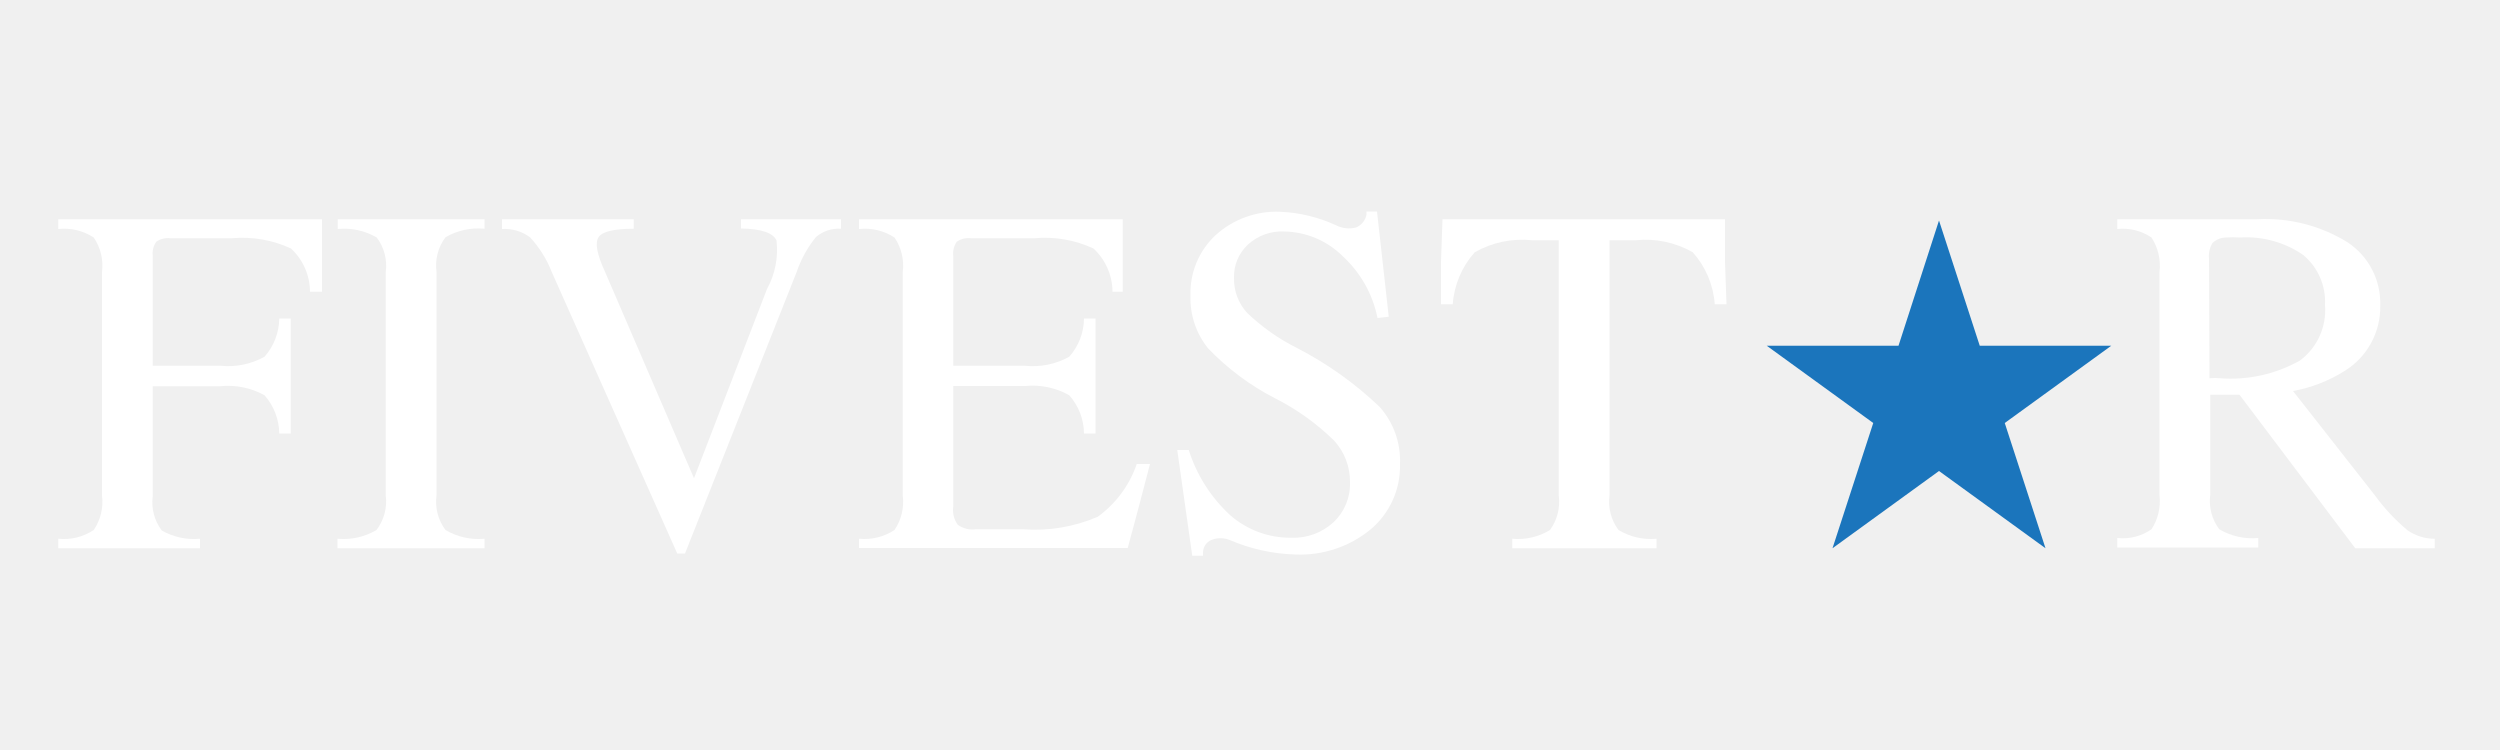
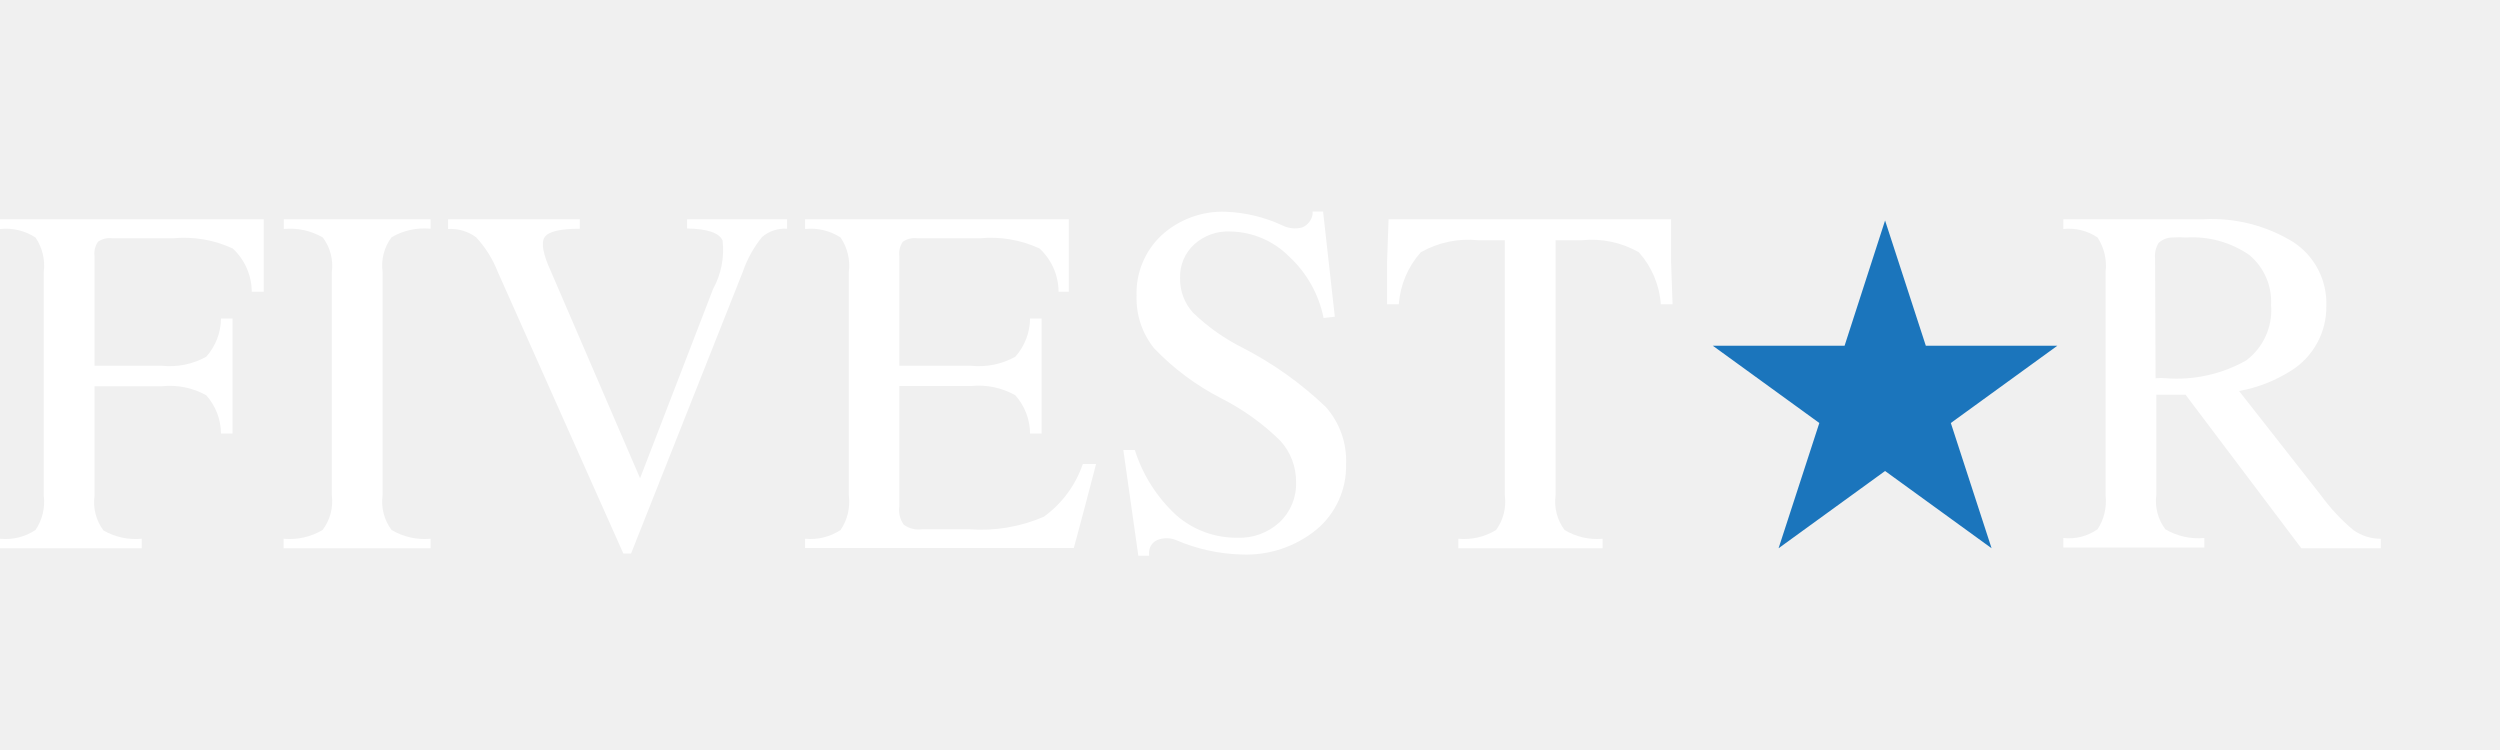
- <svg xmlns="http://www.w3.org/2000/svg" id="Layer_1" data-name="Layer 1" viewBox="0 0 100 30">
+ <svg xmlns="http://www.w3.org/2000/svg" id="Layer_1" data-name="Layer 1" height="30" width="100" viewBox="0 0 100 30">
  <defs>
-     <style>.cls-1{fill:#fff;}.cls-2{fill:#1b75bc;}</style>
+     <style>
+             .cls-1 {
+                 fill: #1b75bc;
+             }
+         </style>
  </defs>
-   <path class="cls-1" d="M4.08,19.82V10.88A2,2,0,0,0,3.75,9.5a2.18,2.18,0,0,0-1.42-.34V8.77H12.88l0,1.45,0,1.45h-.48a2.38,2.38,0,0,0-.76-1.73,4.63,4.63,0,0,0-2.37-.41H6.82a.82.82,0,0,0-.57.14.83.83,0,0,0-.14.57v4.39h2.7a3,3,0,0,0,1.77-.36,2.34,2.34,0,0,0,.59-1.53h.46v4.6h-.46a2.34,2.34,0,0,0-.59-1.53,3,3,0,0,0-1.77-.36H6.11v4.39a1.88,1.88,0,0,0,.36,1.38A2.59,2.59,0,0,0,8,21.55v.38H2.33v-.38a2.16,2.16,0,0,0,1.42-.35A2,2,0,0,0,4.08,19.82Z" />
-   <path class="cls-1" d="M15.43,19.82V10.88a1.88,1.88,0,0,0-.36-1.38,2.59,2.59,0,0,0-1.56-.34V8.77h5.87v.38a2.59,2.59,0,0,0-1.56.34,1.88,1.88,0,0,0-.36,1.38v8.95a1.88,1.88,0,0,0,.36,1.38,2.59,2.59,0,0,0,1.56.35v.38H13.5v-.38a2.59,2.59,0,0,0,1.56-.35A1.88,1.88,0,0,0,15.43,19.82Z" />
-   <path class="cls-1" d="M22.07,10.88a4.41,4.41,0,0,0-.87-1.39,1.71,1.71,0,0,0-1.12-.33V8.77h5.27v.38q-1.19,0-1.41.34t.26,1.38l3.56,8.26h0l2.92-7.57a3.24,3.24,0,0,0,.38-1.94q-.2-.46-1.42-.48V8.77h4v.38a1.39,1.39,0,0,0-1,.33,4.5,4.5,0,0,0-.77,1.39L27.4,22.14h-.31Z" />
-   <path class="cls-1" d="M34.36,21.93v-.38a2.19,2.19,0,0,0,1.42-.35,2,2,0,0,0,.33-1.38V10.88a2,2,0,0,0-.33-1.38,2.18,2.18,0,0,0-1.42-.34V8.77H44.91l0,1.45,0,1.45H44.5a2.38,2.38,0,0,0-.76-1.73,4.63,4.63,0,0,0-2.37-.41H38.84a.82.82,0,0,0-.57.14.83.83,0,0,0-.14.57v4.39H41a3,3,0,0,0,1.77-.36,2.34,2.34,0,0,0,.59-1.53h.46v4.6h-.46a2.34,2.34,0,0,0-.59-1.53A3,3,0,0,0,41,15.44H38.13v4.82a1,1,0,0,0,.18.73,1,1,0,0,0,.73.18h1.87a6.34,6.34,0,0,0,3-.5,4.33,4.33,0,0,0,1.56-2.11H46l-.44,1.68-.45,1.68H34.36Z" />
-   <path class="cls-1" d="M55.1,12.72a4.56,4.56,0,0,0-1.38-2.46,3.39,3.39,0,0,0-2.35-1,2,2,0,0,0-1.45.52,1.75,1.75,0,0,0-.56,1.34,2,2,0,0,0,.52,1.39,8.09,8.09,0,0,0,2,1.41,14.23,14.23,0,0,1,3.31,2.36A3.24,3.24,0,0,1,56,18.57a3.3,3.3,0,0,1-1.18,2.61,4.44,4.44,0,0,1-3,1,7.12,7.12,0,0,1-2.63-.58,1,1,0,0,0-.74,0,.55.55,0,0,0-.33.51v.12h-.43L47.09,18h.46a6,6,0,0,0,1.66,2.61,3.65,3.65,0,0,0,2.44.9,2.36,2.36,0,0,0,1.69-.62,2.1,2.1,0,0,0,.66-1.6,2.42,2.42,0,0,0-.63-1.66A9.48,9.48,0,0,0,51,15.93a10.1,10.1,0,0,1-2.68-2,3.18,3.18,0,0,1-.7-2.1,3.16,3.16,0,0,1,1-2.42,3.62,3.62,0,0,1,2.58-.94,5.94,5.94,0,0,1,2.24.54,1.13,1.13,0,0,0,.8.09.69.69,0,0,0,.42-.52l0-.12h.42l.47,4.21Z" />
-   <path class="cls-1" d="M62.35,19.82V9.61H61.28a3.82,3.82,0,0,0-2.29.48,3.49,3.49,0,0,0-.88,2.08h-.47l0-1.7.06-1.7H69l0,1.7.06,1.7h-.47a3.49,3.49,0,0,0-.88-2.08,3.82,3.82,0,0,0-2.29-.48H64.38V19.82a1.89,1.89,0,0,0,.36,1.38,2.5,2.5,0,0,0,1.52.35v.38H60.49v-.38A2.45,2.45,0,0,0,62,21.2,1.92,1.92,0,0,0,62.35,19.82Z" />
-   <path class="cls-1" d="M86.38,19.82V10.88a2.07,2.07,0,0,0-.32-1.38,2.06,2.06,0,0,0-1.37-.34V8.77h5.59a6.23,6.23,0,0,1,3.62.92,2.92,2.92,0,0,1,1.31,2.53,3,3,0,0,1-1.43,2.62,5.79,5.79,0,0,1-2.06.8L95,19.82a7.74,7.74,0,0,0,1.3,1.39,1.88,1.88,0,0,0,1.09.34v.38H94.21l-4.63-6.14q-.61,0-1.17,0v4a1.88,1.88,0,0,0,.36,1.38,2.59,2.59,0,0,0,1.56.35v.38H84.69v-.38a2,2,0,0,0,1.37-.35A2.05,2.05,0,0,0,86.38,19.82Zm2-4.69a2.2,2.2,0,0,1,.42,0A5.64,5.64,0,0,0,92,14.42a2.51,2.51,0,0,0,1-2.22,2.43,2.43,0,0,0-.87-2,4,4,0,0,0-2.52-.7,4.19,4.19,0,0,0-.57,0,.8.8,0,0,0-.54.22,1,1,0,0,0-.14.62Z" />
-   <polygon class="cls-2" points="77.56 8.82 79.19 13.83 84.45 13.83 80.19 16.92 81.82 21.93 77.56 18.84 73.3 21.93 74.93 16.92 70.67 13.83 75.94 13.83 77.56 8.82" />
+   <path fill="#ffffff" id="svg_1" d="m1.75,19.82l0,-8.94a2,2 0 0 0 -0.33,-1.38a2.18,2.18 0 0 0 -1.42,-0.34l0,-0.39l10.55,0l0,1.45l0,1.45l-0.48,0a2.38,2.38 0 0 0 -0.76,-1.73a4.63,4.63 0 0 0 -2.37,-0.41l-2.45,0a0.82,0.82 0 0 0 -0.57,0.14a0.83,0.83 0 0 0 -0.14,0.57l0,4.39l2.7,0a3,3 0 0 0 1.77,-0.36a2.34,2.34 0 0 0 0.59,-1.53l0.46,0l0,4.6l-0.46,0a2.34,2.34 0 0 0 -0.59,-1.53a3,3 0 0 0 -1.77,-0.36l-2.7,0l0,4.39a1.88,1.88 0 0 0 0.36,1.38a2.59,2.59 0 0 0 1.53,0.33l0,0.38l-5.67,0l0,-0.38a2.16,2.16 0 0 0 1.42,-0.35a2,2 0 0 0 0.33,-1.38z" />
+   <path fill="#ffffff" id="svg_2" d="m13.273,19.82l0,-8.94a1.88,1.88 0 0 0 -0.36,-1.38a2.59,2.59 0 0 0 -1.56,-0.34l0,-0.39l5.87,0l0,0.38a2.59,2.59 0 0 0 -1.56,0.34a1.88,1.88 0 0 0 -0.36,1.38l0,8.95a1.88,1.88 0 0 0 0.36,1.38a2.59,2.59 0 0 0 1.56,0.35l0,0.38l-5.88,0l0,-0.38a2.59,2.59 0 0 0 1.56,-0.35a1.88,1.88 0 0 0 0.37,-1.38z" />
+   <path fill="#ffffff" id="svg_3" d="m19.913,10.88a4.41,4.41 0 0 0 -0.87,-1.39a1.71,1.71 0 0 0 -1.12,-0.33l0,-0.39l5.27,0l0,0.38q-1.19,0 -1.41,0.34t0.26,1.38l3.56,8.26l0,0l2.92,-7.57a3.24,3.24 0 0 0 0.38,-1.94q-0.2,-0.46 -1.42,-0.48l0,-0.37l4,0l0,0.38a1.39,1.39 0 0 0 -1,0.33a4.5,4.5 0 0 0 -0.77,1.39l-4.47,11.27l-0.31,0l-5.02,-11.26z" />
+   <path fill="#ffffff" id="svg_4" d="m32.203,21.93l0,-0.38a2.19,2.19 0 0 0 1.42,-0.35a2,2 0 0 0 0.33,-1.38l0,-8.94a2,2 0 0 0 -0.33,-1.38a2.18,2.18 0 0 0 -1.42,-0.34l0,-0.39l10.55,0l0,1.45l0,1.45l-0.41,0a2.38,2.38 0 0 0 -0.76,-1.73a4.63,4.63 0 0 0 -2.37,-0.41l-2.53,0a0.82,0.82 0 0 0 -0.57,0.14a0.83,0.83 0 0 0 -0.14,0.57l0,4.39l2.87,0a3,3 0 0 0 1.77,-0.36a2.34,2.34 0 0 0 0.59,-1.53l0.46,0l0,4.6l-0.46,0a2.34,2.34 0 0 0 -0.59,-1.53a3,3 0 0 0 -1.77,-0.37l-2.87,0l0,4.82a1,1 0 0 0 0.18,0.73a1,1 0 0 0 0.73,0.18l1.87,0a6.34,6.34 0 0 0 3,-0.5a4.33,4.33 0 0 0 1.56,-2.11l0.53,0l-0.44,1.68l-0.45,1.68l-10.75,0l0,0.01z" />
+   <path fill="#ffffff" id="svg_5" d="m52.943,12.72a4.56,4.56 0 0 0 -1.38,-2.46a3.39,3.39 0 0 0 -2.35,-1a2,2 0 0 0 -1.45,0.52a1.75,1.75 0 0 0 -0.56,1.34a2,2 0 0 0 0.52,1.39a8.09,8.09 0 0 0 2,1.41a14.23,14.23 0 0 1 3.31,2.36a3.24,3.24 0 0 1 0.81,2.29a3.3,3.3 0 0 1 -1.18,2.61a4.44,4.44 0 0 1 -3,1a7.12,7.12 0 0 1 -2.63,-0.58a1,1 0 0 0 -0.74,0a0.55,0.55 0 0 0 -0.33,0.51l0,0.12l-0.43,0l-0.6,-4.23l0.46,0a6,6 0 0 0 1.66,2.61a3.65,3.65 0 0 0 2.44,0.9a2.36,2.36 0 0 0 1.69,-0.62a2.1,2.1 0 0 0 0.66,-1.6a2.42,2.42 0 0 0 -0.63,-1.66a9.48,9.48 0 0 0 -2.37,-1.7a10.1,10.1 0 0 1 -2.68,-2a3.18,3.18 0 0 1 -0.7,-2.1a3.16,3.16 0 0 1 1,-2.42a3.62,3.62 0 0 1 2.58,-0.94a5.94,5.94 0 0 1 2.24,0.54a1.13,1.13 0 0 0 0.8,0.09a0.69,0.69 0 0 0 0.42,-0.52l0,-0.12l0.42,0l0.47,4.21l-0.45,0.05z" />
+   <path fill="#ffffff" id="svg_6" d="m60.193,19.82l0,-10.21l-1.07,0a3.82,3.82 0 0 0 -2.29,0.48a3.49,3.49 0 0 0 -0.88,2.08l-0.47,0l0,-1.7l0.06,-1.7l11.3,0l0,1.7l0.06,1.7l-0.47,0a3.49,3.49 0 0 0 -0.88,-2.08a3.82,3.82 0 0 0 -2.29,-0.48l-1.04,0l0,10.21a1.89,1.89 0 0 0 0.36,1.38a2.5,2.5 0 0 0 1.52,0.35l0,0.38l-5.77,0l0,-0.38a2.45,2.45 0 0 0 1.51,-0.35a1.92,1.92 0 0 0 0.35,-1.38z" />
+   <path fill="#ffffff" id="svg_7" d="m84.223,19.82l0,-8.94a2.07,2.07 0 0 0 -0.32,-1.38a2.06,2.06 0 0 0 -1.37,-0.34l0,-0.39l5.59,0a6.23,6.23 0 0 1 3.62,0.92a2.92,2.92 0 0 1 1.31,2.53a3,3 0 0 1 -1.43,2.62a5.79,5.79 0 0 1 -2.06,0.8l3.28,4.18a7.74,7.74 0 0 0 1.3,1.39a1.88,1.88 0 0 0 1.09,0.34l0,0.38l-3.18,0l-4.63,-6.14q-0.61,0 -1.17,0l0,4a1.88,1.88 0 0 0 0.36,1.38a2.59,2.59 0 0 0 1.56,0.35l0,0.38l-5.64,0l0,-0.38a2,2 0 0 0 1.37,-0.35a2.05,2.05 0 0 0 0.32,-1.35zm2,-4.69a2.2,2.2 0 0 1 0.42,0a5.64,5.64 0 0 0 3.2,-0.71a2.51,2.51 0 0 0 1,-2.22a2.43,2.43 0 0 0 -0.87,-2a4,4 0 0 0 -2.52,-0.7a4.19,4.19 0 0 0 -0.57,0a0.8,0.8 0 0 0 -0.54,0.22a1,1 0 0 0 -0.14,0.62l0.02,4.79z" />
+   <polygon id="svg_8" points="75.403,8.82 77.033,13.83 82.293,13.83 78.033,16.92 79.663,21.93 75.403,18.84 71.143,21.93 72.773,16.92 68.513,13.83 73.783,13.83 75.403,8.82 " class="cls-1" />
</svg>
